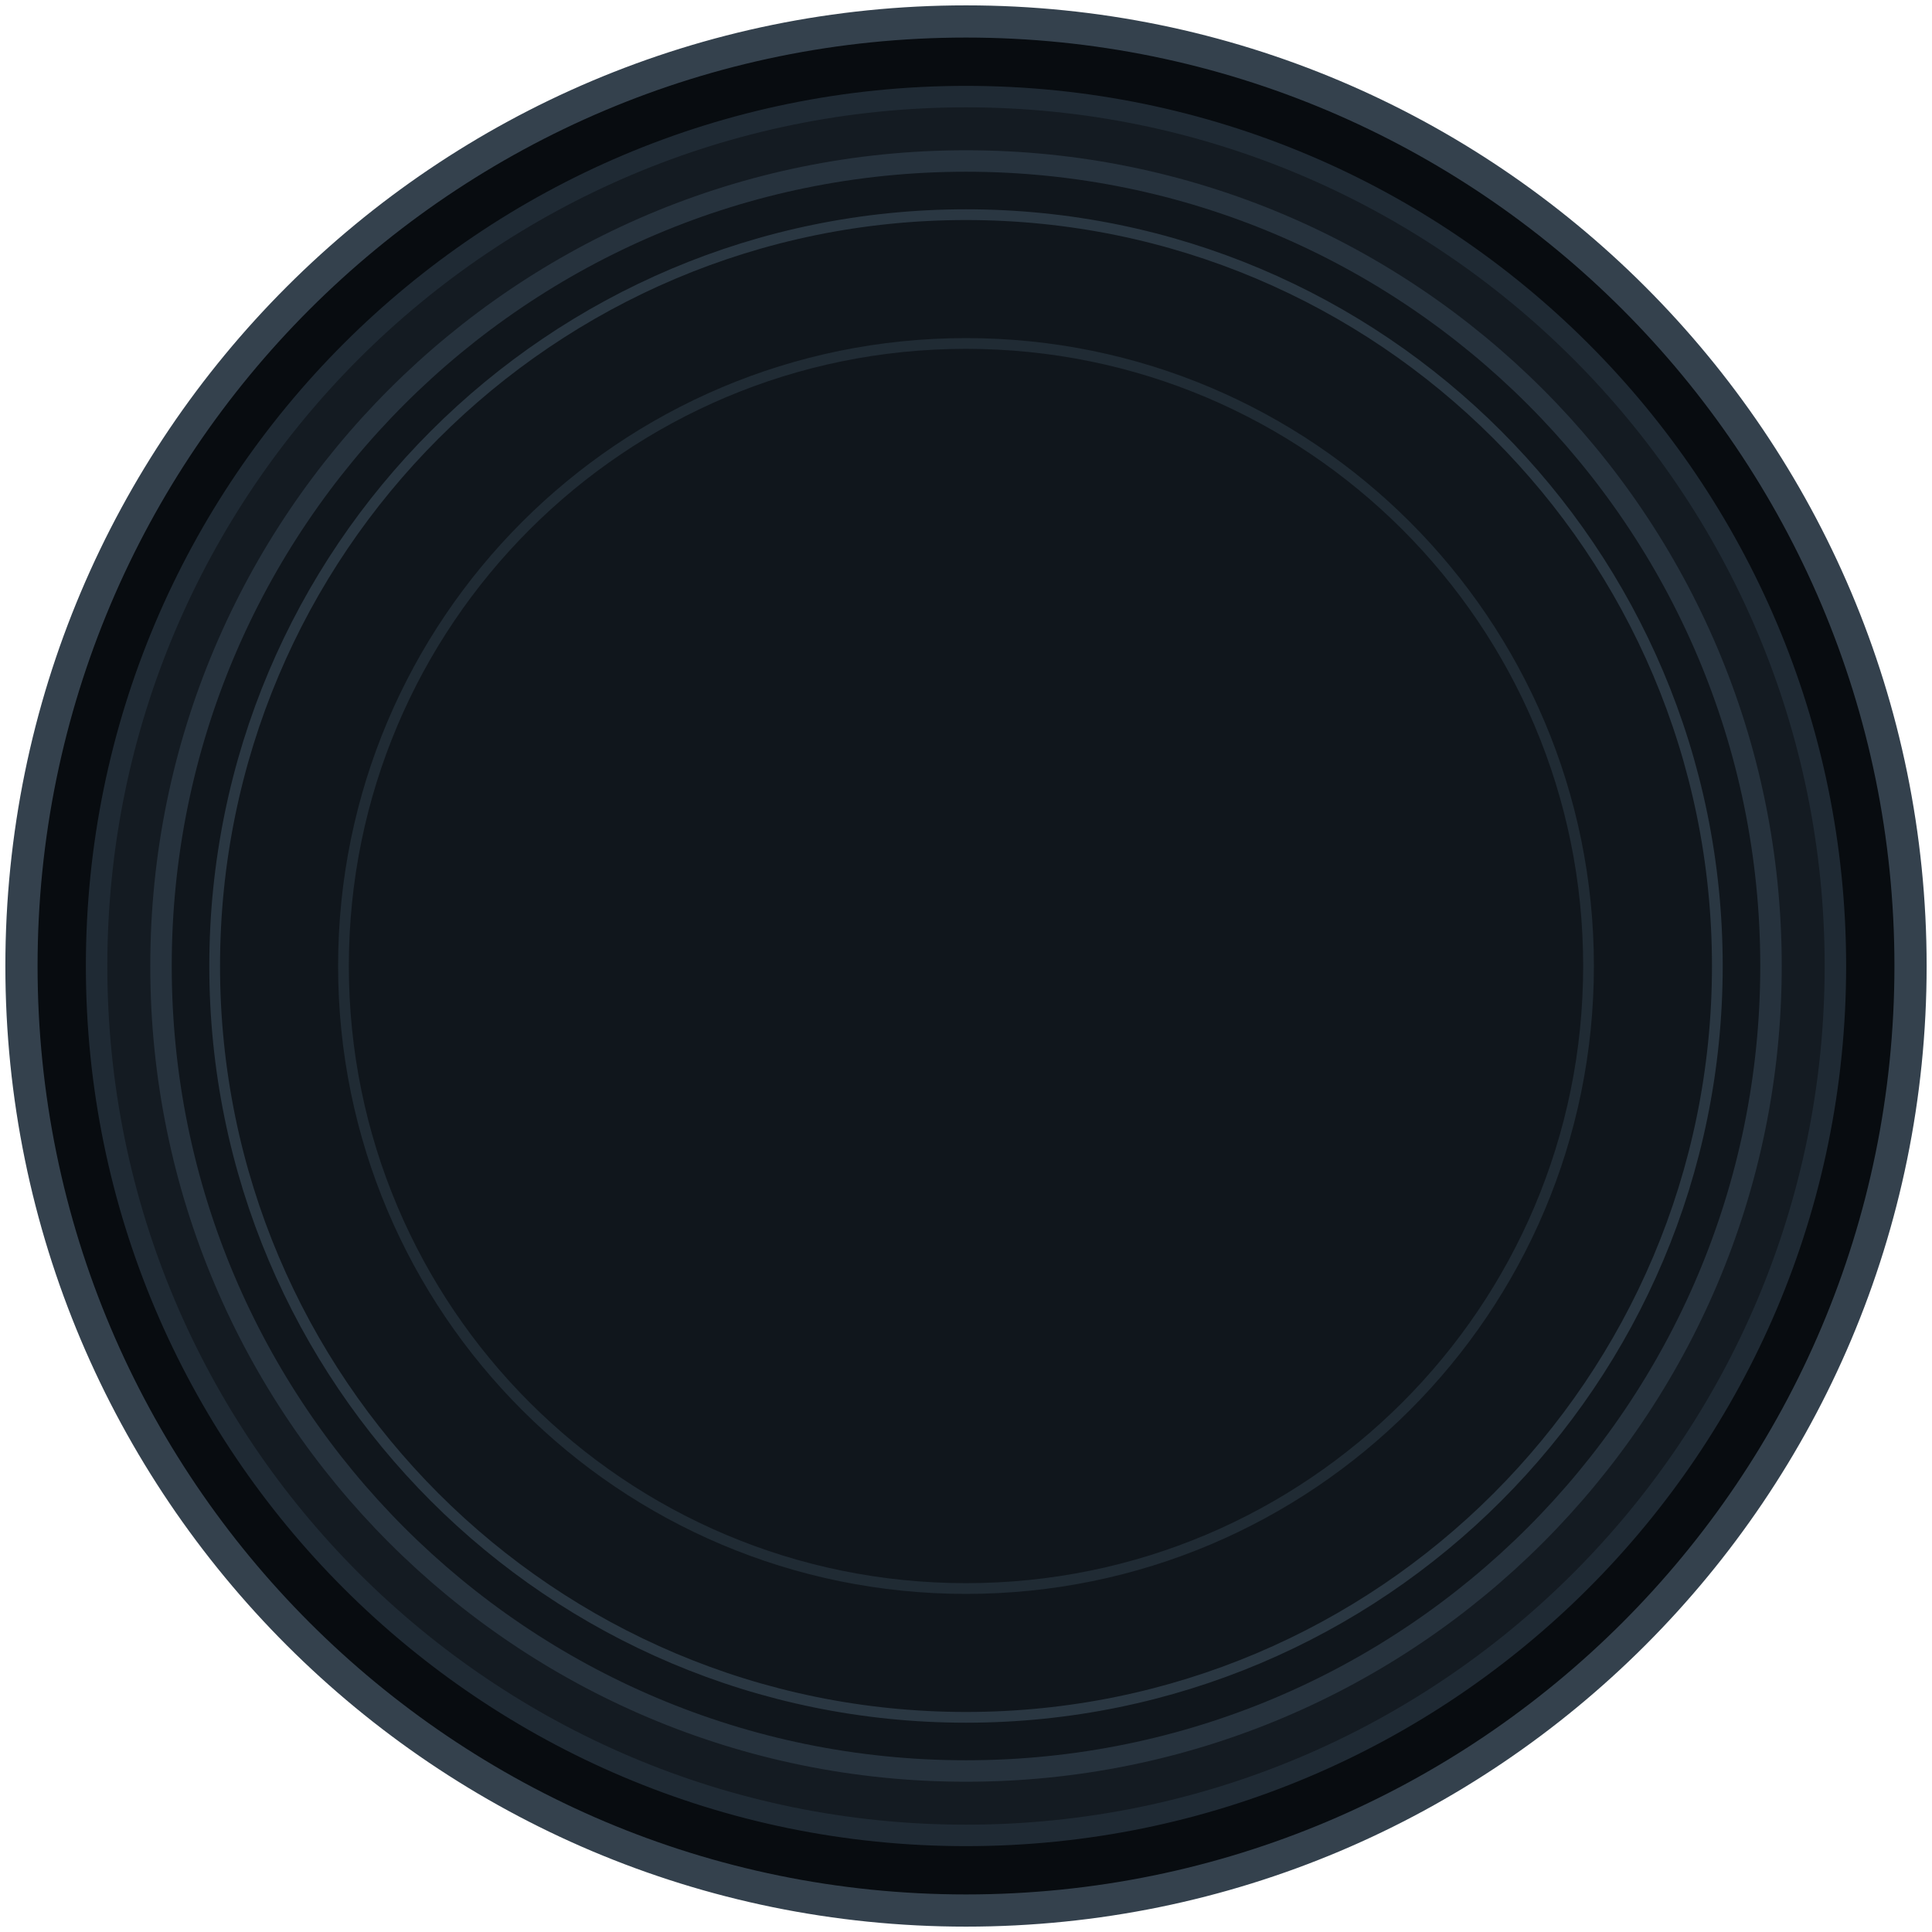
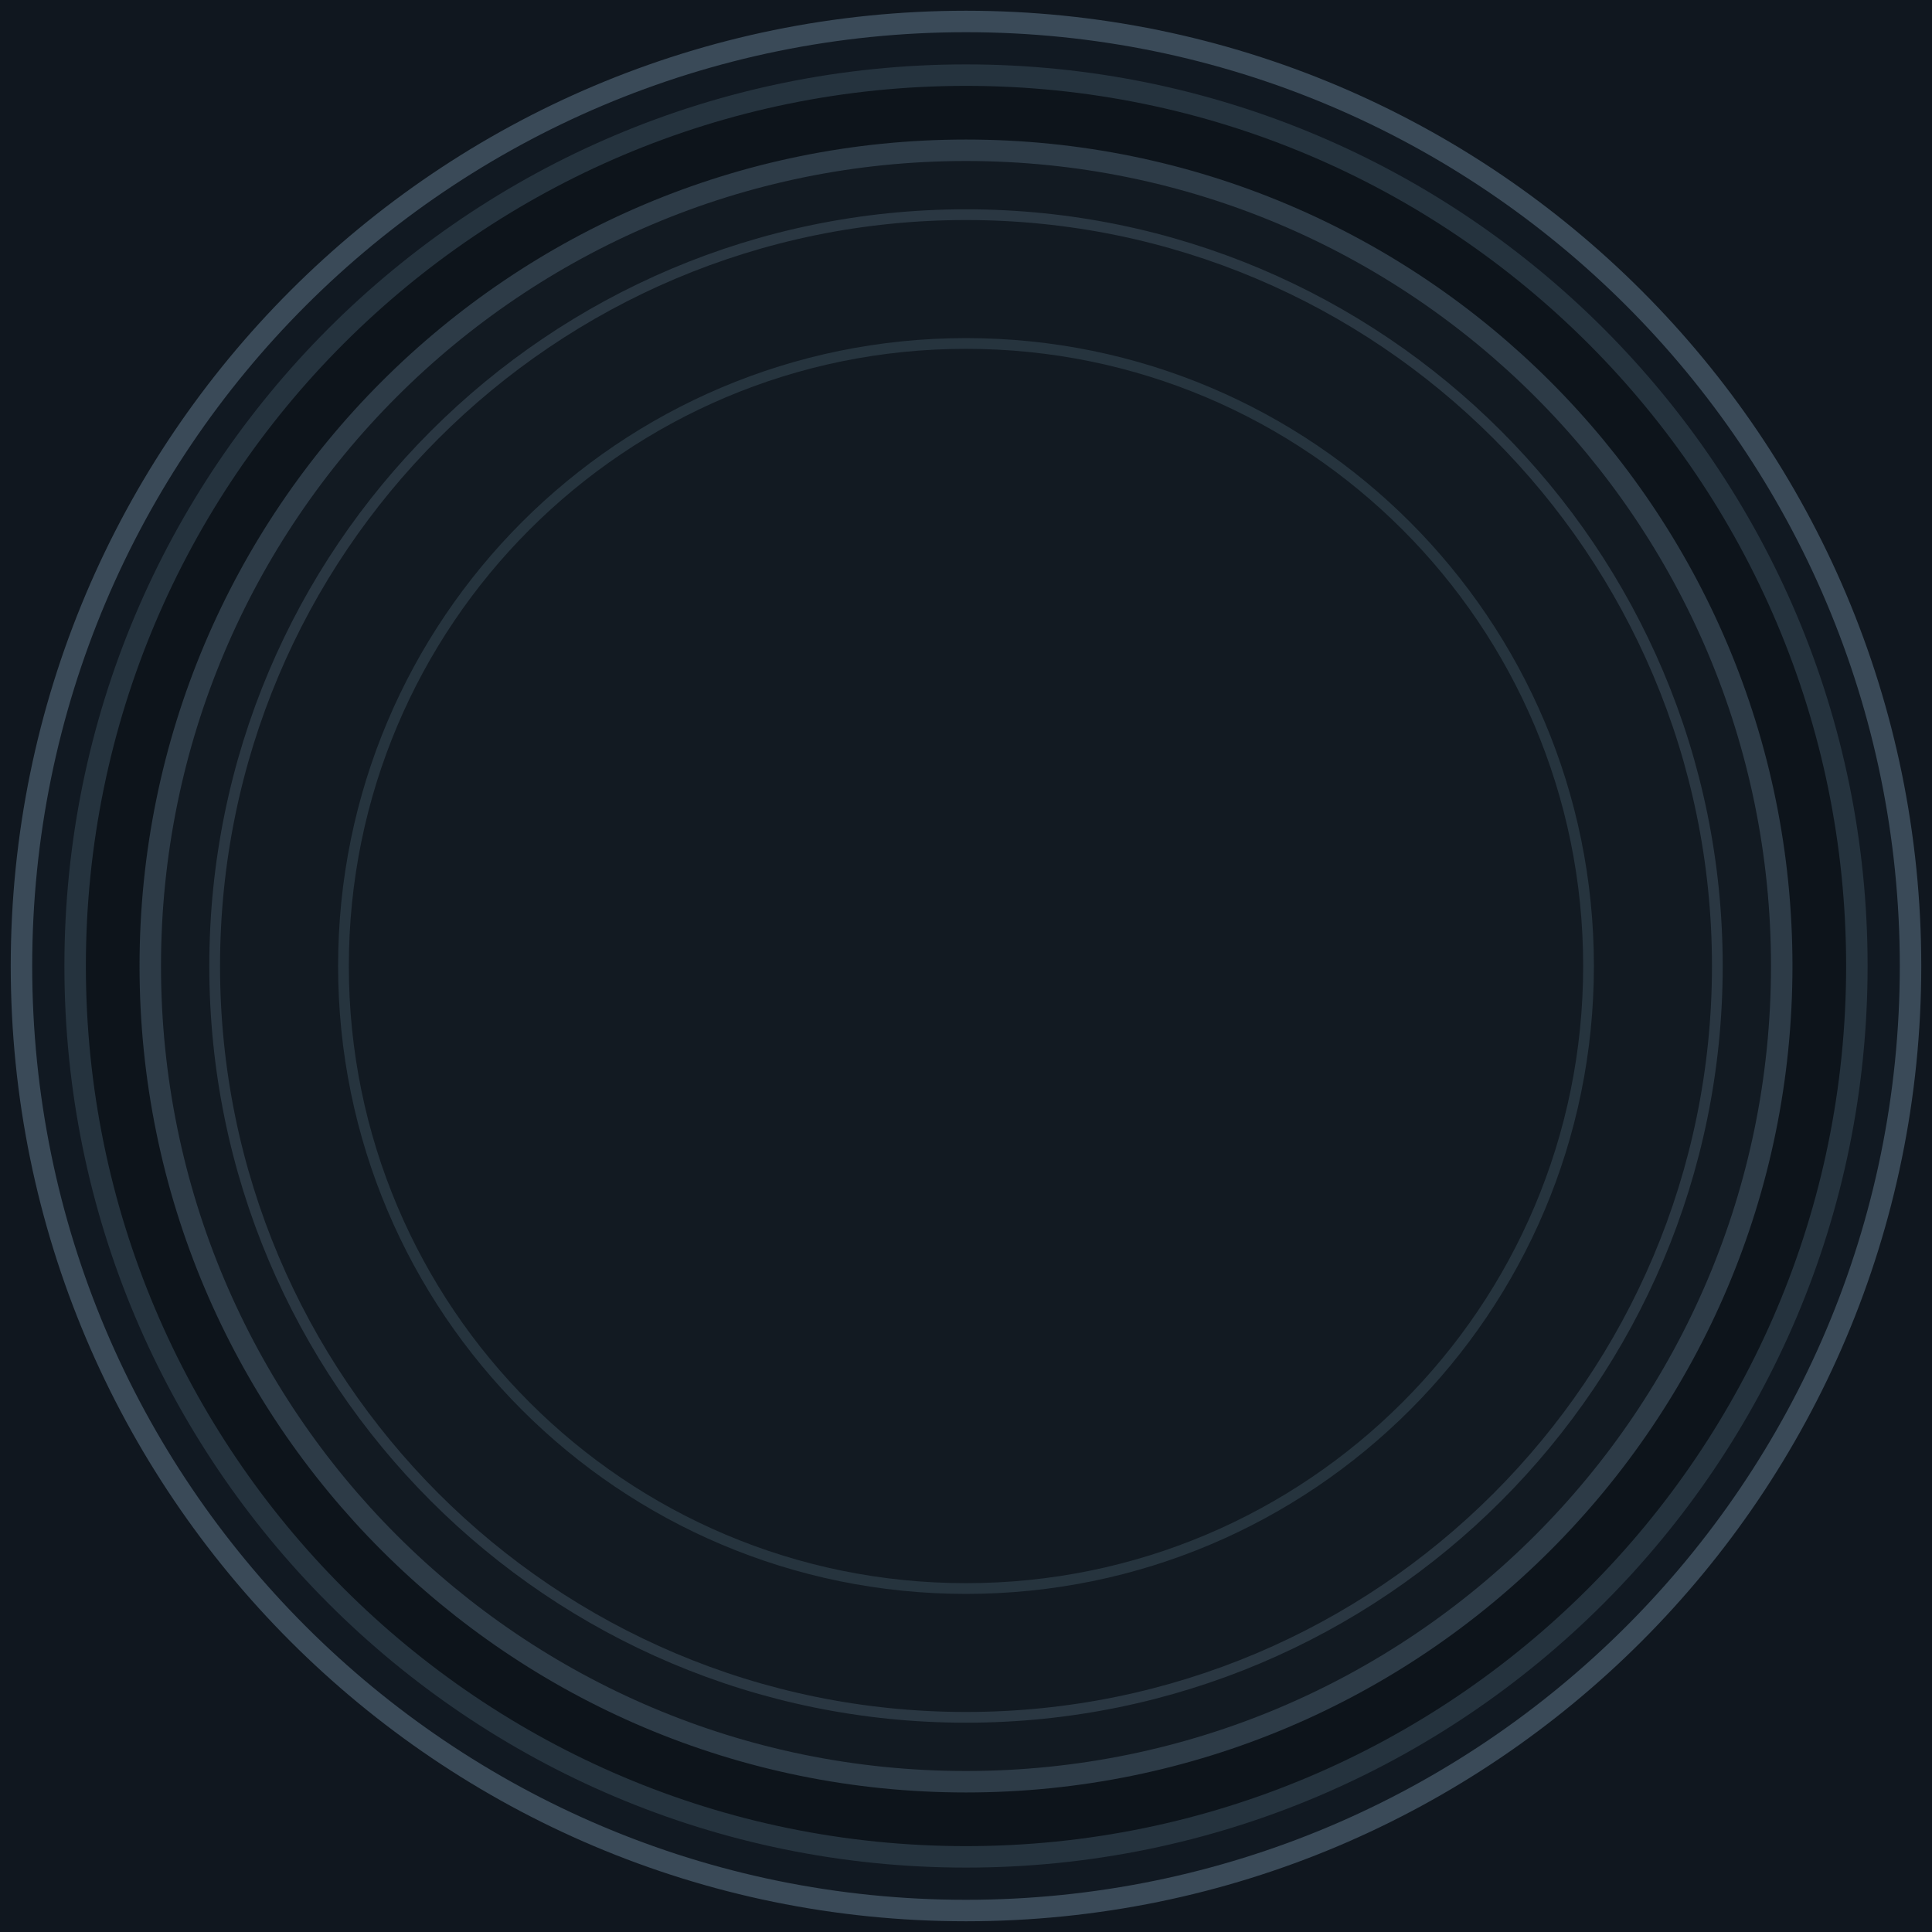
<svg xmlns="http://www.w3.org/2000/svg" viewBox="0 0 180 180">
-   <circle cx="90" cy="90" r="88" fill="#080c10" stroke="#34414d" stroke-width="3" />
-   <circle cx="90" cy="90" r="81" fill="#141b22" stroke="#1f2a34" stroke-width="2" />
-   <circle cx="90" cy="90" r="75" fill="#10161c" stroke="#26323d" stroke-width="2" />
+   <rect width="180" height="180" fill="#10171f" />
+   <circle cx="90" cy="90" r="88" fill="#111922" stroke="#3a4a58" stroke-width="2" />
+   <circle cx="90" cy="90" r="83" fill="#0d141b" stroke="#25333e" stroke-width="2" />
+   <circle cx="90" cy="90" r="76" fill="#121a22" stroke="#2d3b47" stroke-width="2" />
  <circle cx="90" cy="90" r="70" fill="none" stroke="#2a3742" stroke-width="1" />
-   <circle cx="90" cy="90" r="58" fill="none" stroke="#202b34" stroke-width="1" />
+   <circle cx="90" cy="90" r="58" fill="none" stroke="#26343e" stroke-width="1" />
</svg>
